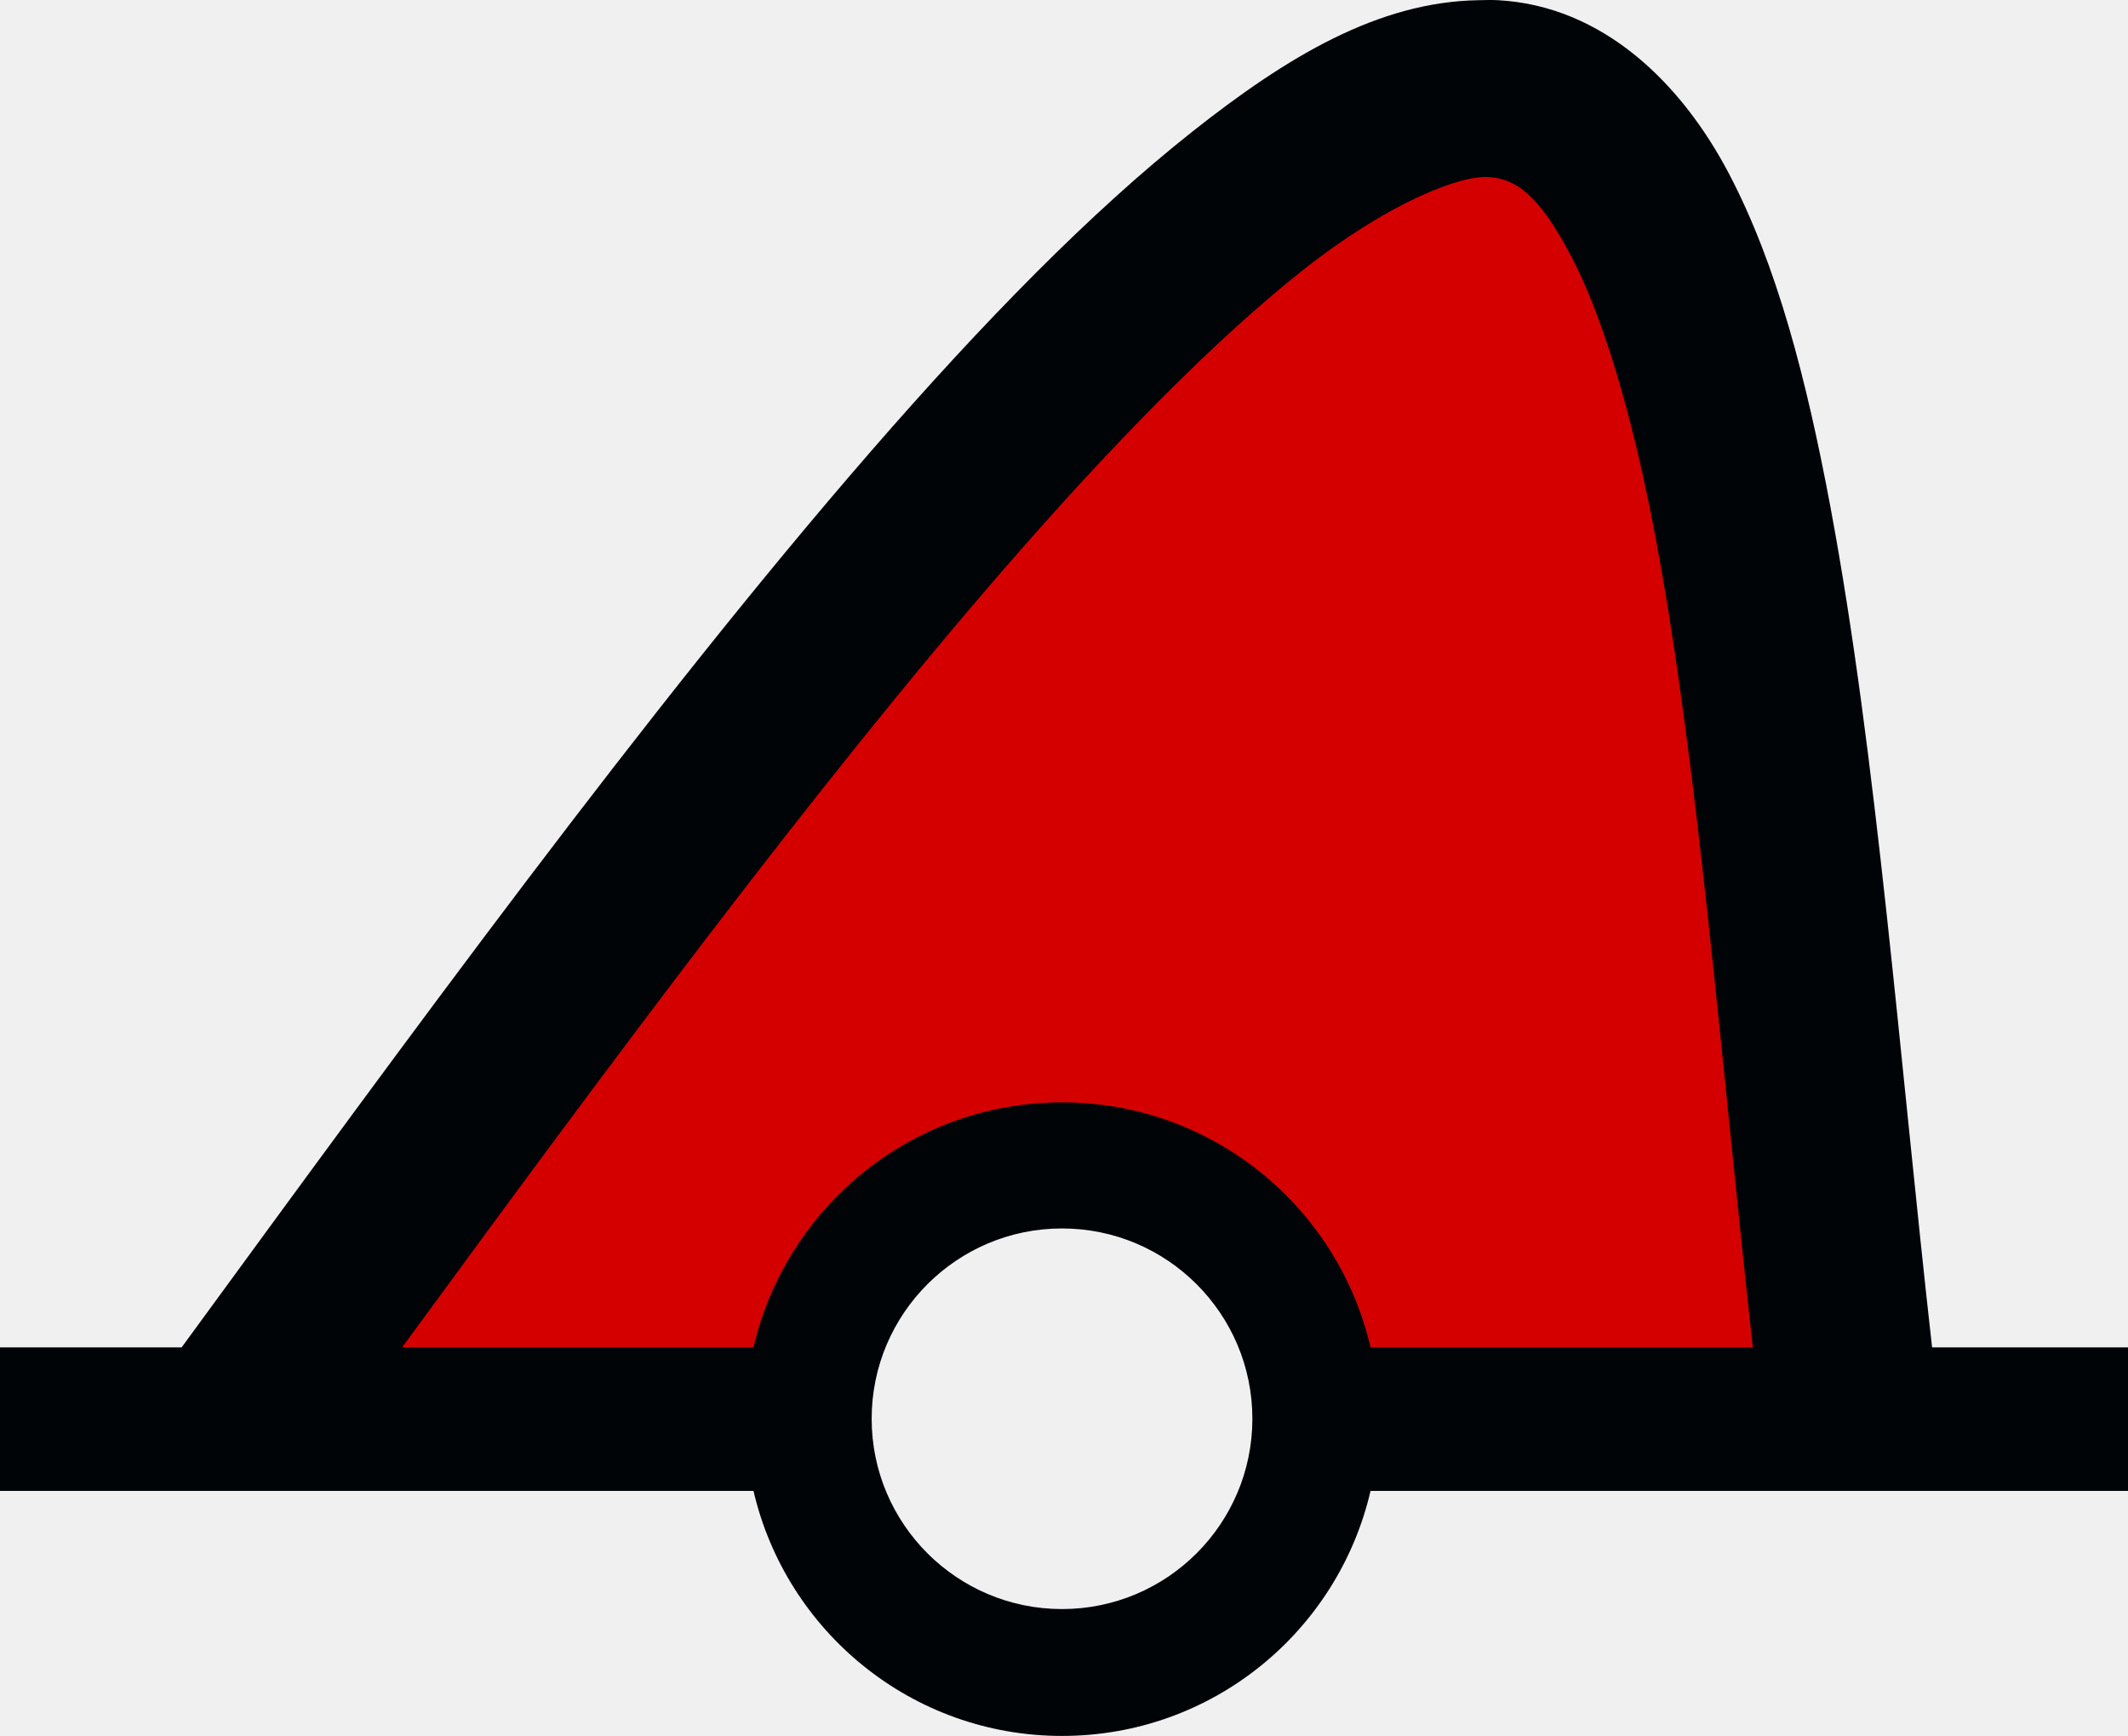
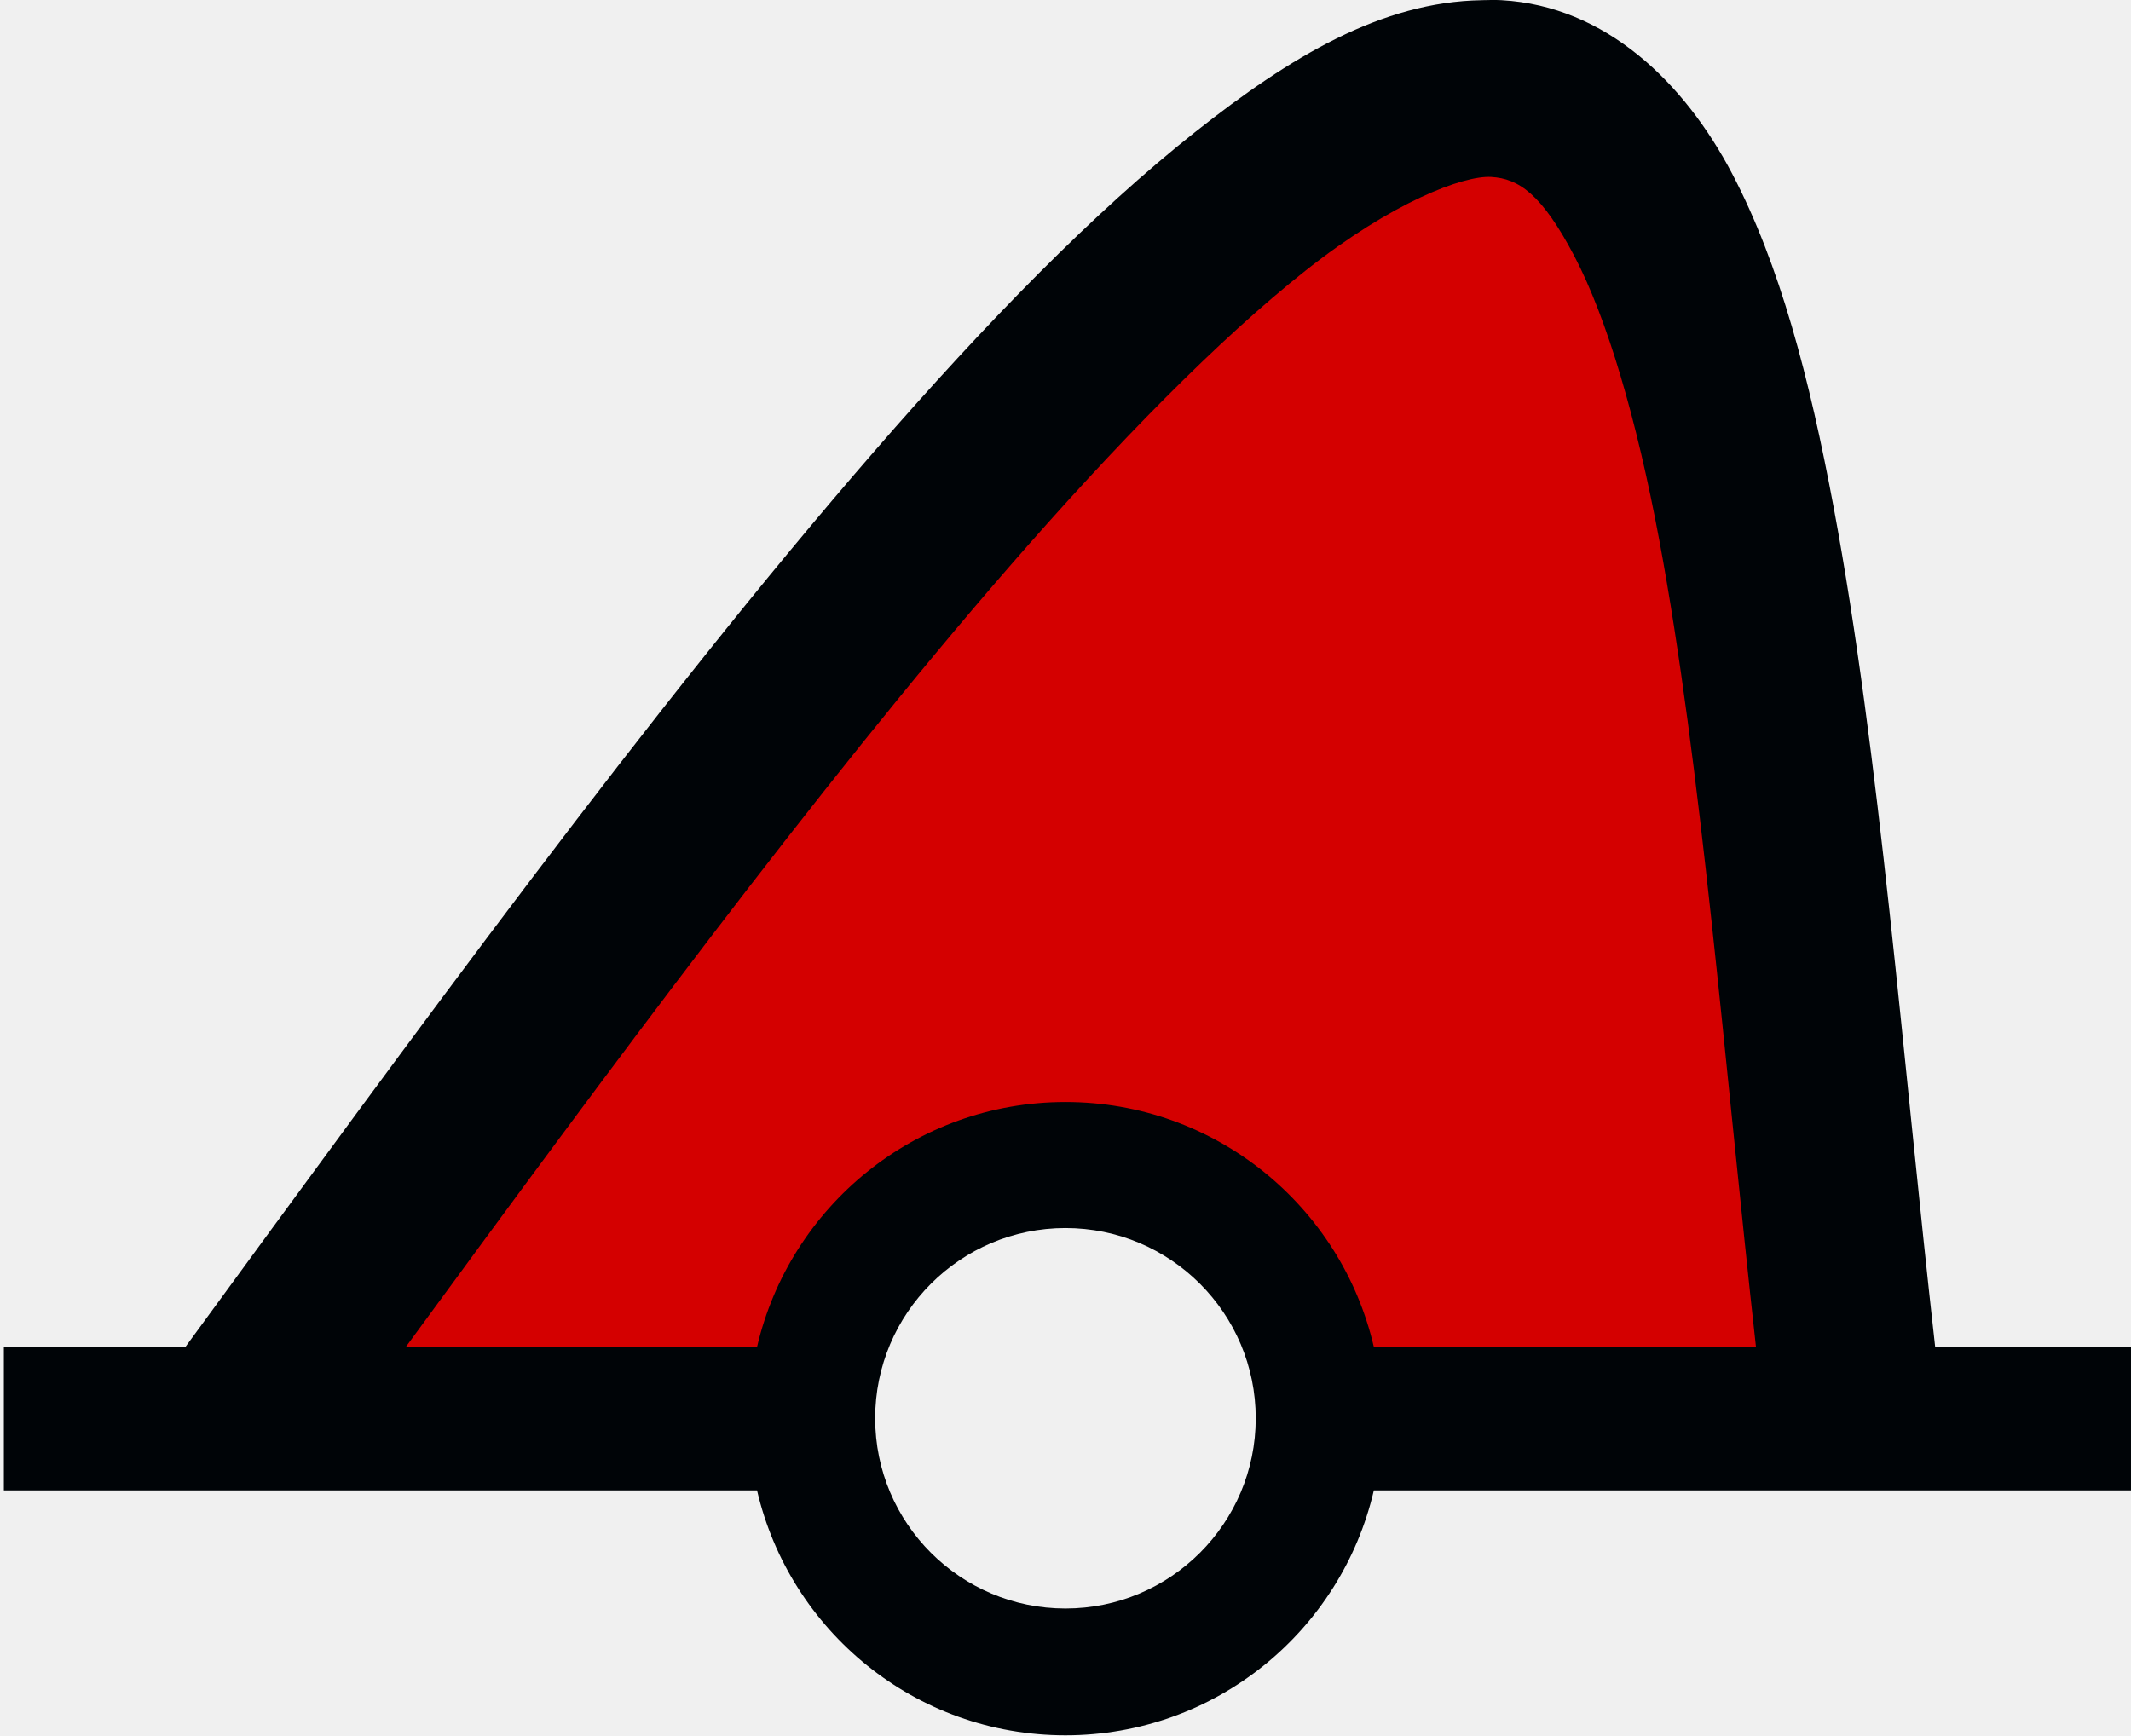
- <svg xmlns="http://www.w3.org/2000/svg" version="1.0" width="83.844" height="68.414" id="svg2">
+ <svg xmlns="http://www.w3.org/2000/svg" version="1.0" width="22.224mm" height="18.101mm" id="svg2">
  <defs id="defs4">
-     </defs>
-   <path style="fill:#d40000;fill-opacity:1;fill-rule:evenodd;stroke:none;stroke-width:0.683;stroke-opacity:1" d="M 12.714,53.887 C 14.375,51.197 30.811,30.471 36.616,23.747 C 47.963,10.6 58.222,2.563 61.49,4.261 C 64.139,5.637 66.919,13.804 68.705,25.456 C 69.739,32.201 71.885,51.106 71.885,53.469 C 71.885,54.628 71.233,54.728 63.642,54.728 C 55.445,54.728 52.639,55.638 52.21,53.977 C 51.568,51.493 50.44,46.608 47.285,45.216 C 39.757,41.896 33.325,46.474 30.39,54.163 C 30,55.183 25.892,54.728 19.535,54.728 C 13.847,54.728 12.311,54.538 12.714,53.887 L 12.714,53.887 z " id="path2382" />
-   <path d="M 58.25,0.008 C 54.304,0.073 50.718,2.228 46.969,5.195 C 42.97,8.36 38.74,12.691 34.312,17.789 C 25.538,27.892 16.033,40.956 7.156,53.101 L 0,53.101 L 0,58.758 L 29.688,58.758 C 30.975,64.291 35.921,68.414 41.844,68.414 C 47.769,68.414 52.715,64.293 54,58.758 L 83.844,58.758 L 83.844,58.695 L 83.844,53.101 L 76.125,53.101 C 74.849,41.774 73.94,29.729 72.125,20.008 C 71.17,14.894 70.002,10.433 68.125,6.851 C 66.248,3.27 63.157,0.238 59.031,0.008 C 58.765,-0.007 58.513,0.003 58.25,0.008 z M 58.625,6.976 C 59.71,7.037 60.62,7.648 61.906,10.101 C 63.192,12.555 64.358,16.511 65.25,21.289 C 66.907,30.166 67.81,41.821 69.062,53.101 L 54,53.101 C 52.715,47.566 47.769,43.445 41.844,43.445 C 35.921,43.445 30.975,47.568 29.688,53.101 L 15.844,53.101 C 23.822,42.2 32.084,31.03 39.594,22.383 C 43.862,17.467 47.896,13.368 51.312,10.664 C 54.729,7.96 57.524,6.915 58.625,6.976 z M 41.844,48.414 C 45.984,48.414 49.344,51.774 49.344,55.914 C 49.344,60.054 45.984,63.414 41.844,63.414 C 37.704,63.414 34.344,60.054 34.344,55.914 C 34.344,51.774 37.704,48.414 41.844,48.414 z " id="path90440" style="fill:#000407;fill-opacity:1;fill-rule:evenodd;stroke:none" />
+     <filter id="selectable_hidder_filter" width="1" height="1" x="0" y="0" style="color-interpolation-filters:sRGB;">
+       <feComposite id="boolops_hidder_primitive" result="composite1" operator="arithmetic" in2="SourceGraphic" in="BackgroundImage" />
+     </filter>
+   </defs>
+   <path style="display:inline;fill:#ffffff;fill-opacity:0;fill-rule:evenodd;stroke:none;stroke-width:0.683;stroke-opacity:1" d="m 12.714,53.887 c 1.661,-2.689 18.098,-23.415 23.902,-30.14 11.347,-13.147 21.607,-21.184 24.875,-19.485 2.648,1.376 5.428,9.543 7.214,21.195 1.034,6.744 3.18,25.65 3.18,28.012 0,1.159 -0.652,1.259 -8.242,1.259 -8.198,0 -11.003,0.911 -11.433,-0.75 -0.642,-2.484 -1.769,-7.369 -4.925,-8.761 -7.528,-3.32 -13.96,1.258 -16.895,8.947 -0.389,1.02 -4.497,0.565 -10.855,0.565 -5.687,0 -7.223,-0.189 -6.821,-0.841 z" id="path_fill_v12" />
+   <path d="M 46.062,44.742 60.867,4.064 C 57.054,3.491 47.319,11.345 36.615,23.746 c -5.804,6.725 -22.241,27.452 -23.902,30.141 -0.403,0.652 1.135,0.842 6.822,0.842 6.358,0 10.466,0.455 10.855,-0.564 2.775,-7.269 8.675,-11.759 15.672,-9.422 z" style="display:inline;fill:#ffffff;fill-rule:evenodd;stroke-width:0.683;fill-opacity:0" id="path_fill_v6" />
+   <path style="fill:#d40000" d="m 12.714,53.887 c 1.661,-2.689 18.098,-23.415 23.902,-30.14 11.347,-13.147 21.607,-21.184 24.875,-19.485 2.648,1.376 5.428,9.543 7.214,21.195 1.034,6.744 3.18,25.65 3.18,28.012 0,1.159 -0.652,1.259 -8.242,1.259 -8.198,0 -11.003,0.911 -11.433,-0.75 -0.642,-2.484 -1.769,-7.369 -4.925,-8.761 -7.528,-3.32 -13.96,1.258 -16.895,8.947 -0.389,1.02 -4.497,0.565 -10.855,0.565 -5.687,0 -7.223,-0.189 -6.821,-0.841 z" id="path_fill_h12" />
+   <path id="path_fill_h9" style="display:inline;fill:#ffffff;fill-opacity:0;stroke-width:1.853;stroke-miterlimit:4.1" d="M 58.131,-16.862 C 54.303,-15.385 48.117,-4.922 42.529,9.791 41.191,13.313 38.917,19.858 36.693,26.462 l 20.126,-5.94e-4 c 0.002,-3.38e-4 0.004,1.69e-4 0.006,-1.69e-4 0.958,-0.164 1.983,-0.216 3.074,-0.144 0.295,0.02 0.585,0.069 0.869,0.143 l 25.05,7.9e-4 c 0.166,-0.251 0.131,-0.497 0.019,-0.803 C 85.029,23.438 76.547,6.407 73.268,0.423 67.605,-9.916 62.199,-16.639 59.24,-17.026 c -0.342,-0.045 -0.712,0.012 -1.108,0.164 z" transform="rotate(20)" />
+   <path id="path_fill_h8" style="display:inline;fill:#ffffff;fill-opacity:0;stroke-width:1.853;stroke-miterlimit:4.1" d="M 58.131,-16.862 C 54.303,-15.385 48.117,-4.922 42.529,9.791 41.191,13.313 38.917,19.858 36.693,26.462 l 20.126,-5.94e-4 c 0.002,-3.38e-4 0.004,1.69e-4 0.006,-1.69e-4 0.958,-0.164 1.983,-0.216 3.074,-0.144 0.295,0.02 0.585,0.069 0.869,0.143 l 25.05,7.9e-4 c 0.166,-0.251 0.131,-0.497 0.019,-0.803 C 85.029,23.438 76.547,6.407 73.268,0.423 67.605,-9.916 62.199,-16.639 59.24,-17.026 c -0.342,-0.045 -0.712,0.012 -1.108,0.164 z" transform="rotate(20)" />
+   <path id="path_fill_h6" style="display:inline;fill:#ffffff;fill-opacity:0;stroke-width:1.555;stroke-miterlimit:4.1" d="M 58.131,-16.862 C 54.303,-15.385 48.117,-4.922 42.529,9.791 42.178,10.713 41.764,11.844 41.303,13.128 l 38.514,-6.76e-4 C 77.367,8.232 74.771,3.167 73.268,0.423 67.605,-9.916 62.199,-16.639 59.24,-17.026 c -0.342,-0.045 -0.712,0.012 -1.108,0.164 z" transform="rotate(20)" />
+   <path id="path_fill_h3" style="display:inline;fill:#ffffff;fill-opacity:0;stroke-width:1.183;stroke-miterlimit:4.1" d="m 58.087,-16.846 c -2.887,1.16 -7.095,7.375 -11.376,16.638 l 26.21,6.1547e-4 C 67.384,-10.188 62.138,-16.647 59.24,-17.026 c -0.355,-0.046 -0.74,0.015 -1.152,0.18 z" transform="rotate(20)" />
+   <path id="path_fill_h4" style="display:inline;fill:#ffffff;fill-opacity:0;stroke-width:1.381;stroke-miterlimit:4.1" d="m 58.213,-16.894 c -3.529,1.252 -9.112,10.309 -14.379,23.356 l 32.607,6.41e-5 C 75.196,4.037 74.075,1.896 73.268,0.423 67.605,-9.916 62.199,-16.639 59.24,-17.026 c -0.318,-0.042 -0.661,0.003 -1.026,0.132 z" transform="rotate(20)" />
+   <path d="m 58.402,0.008 c -3.946,0.065 -7.532,2.221 -11.281,5.187 -3.999,3.165 -8.228,7.495 -12.656,12.594 -8.774,10.103 -18.279,23.167 -27.156,35.312 H 0.152 v 5.656 H 29.84 c 1.287,5.533 6.233,9.656 12.156,9.656 5.925,0 10.871,-4.121 12.156,-9.656 h 29.844 v -0.062 -5.594 h -7.719 c -1.276,-11.327 -2.185,-23.373 -4,-33.094 -0.955,-5.113 -2.123,-9.575 -4,-13.156 -1.877,-3.581 -4.968,-6.613 -9.094,-6.844 -0.267,-0.015 -0.518,-0.004 -0.781,0 z m 0.375,6.969 c 1.085,0.061 1.995,0.671 3.281,3.125 1.286,2.454 2.452,6.409 3.344,11.188 1.657,8.877 2.56,20.532 3.812,31.812 h -15.062 c -1.285,-5.536 -6.231,-9.656 -12.156,-9.656 -5.923,10e-6 -10.869,4.123 -12.156,9.656 h -13.844 c 7.978,-10.901 16.24,-22.072 23.75,-30.719 4.269,-4.915 8.302,-9.015 11.719,-11.719 3.417,-2.704 6.211,-3.748 7.312,-3.688 z M 41.996,48.414 c 4.14,0 7.5,3.36 7.5,7.5 0,4.14 -3.36,7.5 -7.5,7.5 -4.14,0 -7.5,-3.36 -7.5,-7.5 0,-4.14 3.36,-7.5 7.5,-7.5 z" id="path_stroke" style="display:inline;fill:#000407;fill-opacity:1;fill-rule:evenodd;stroke:none" />
</svg>
